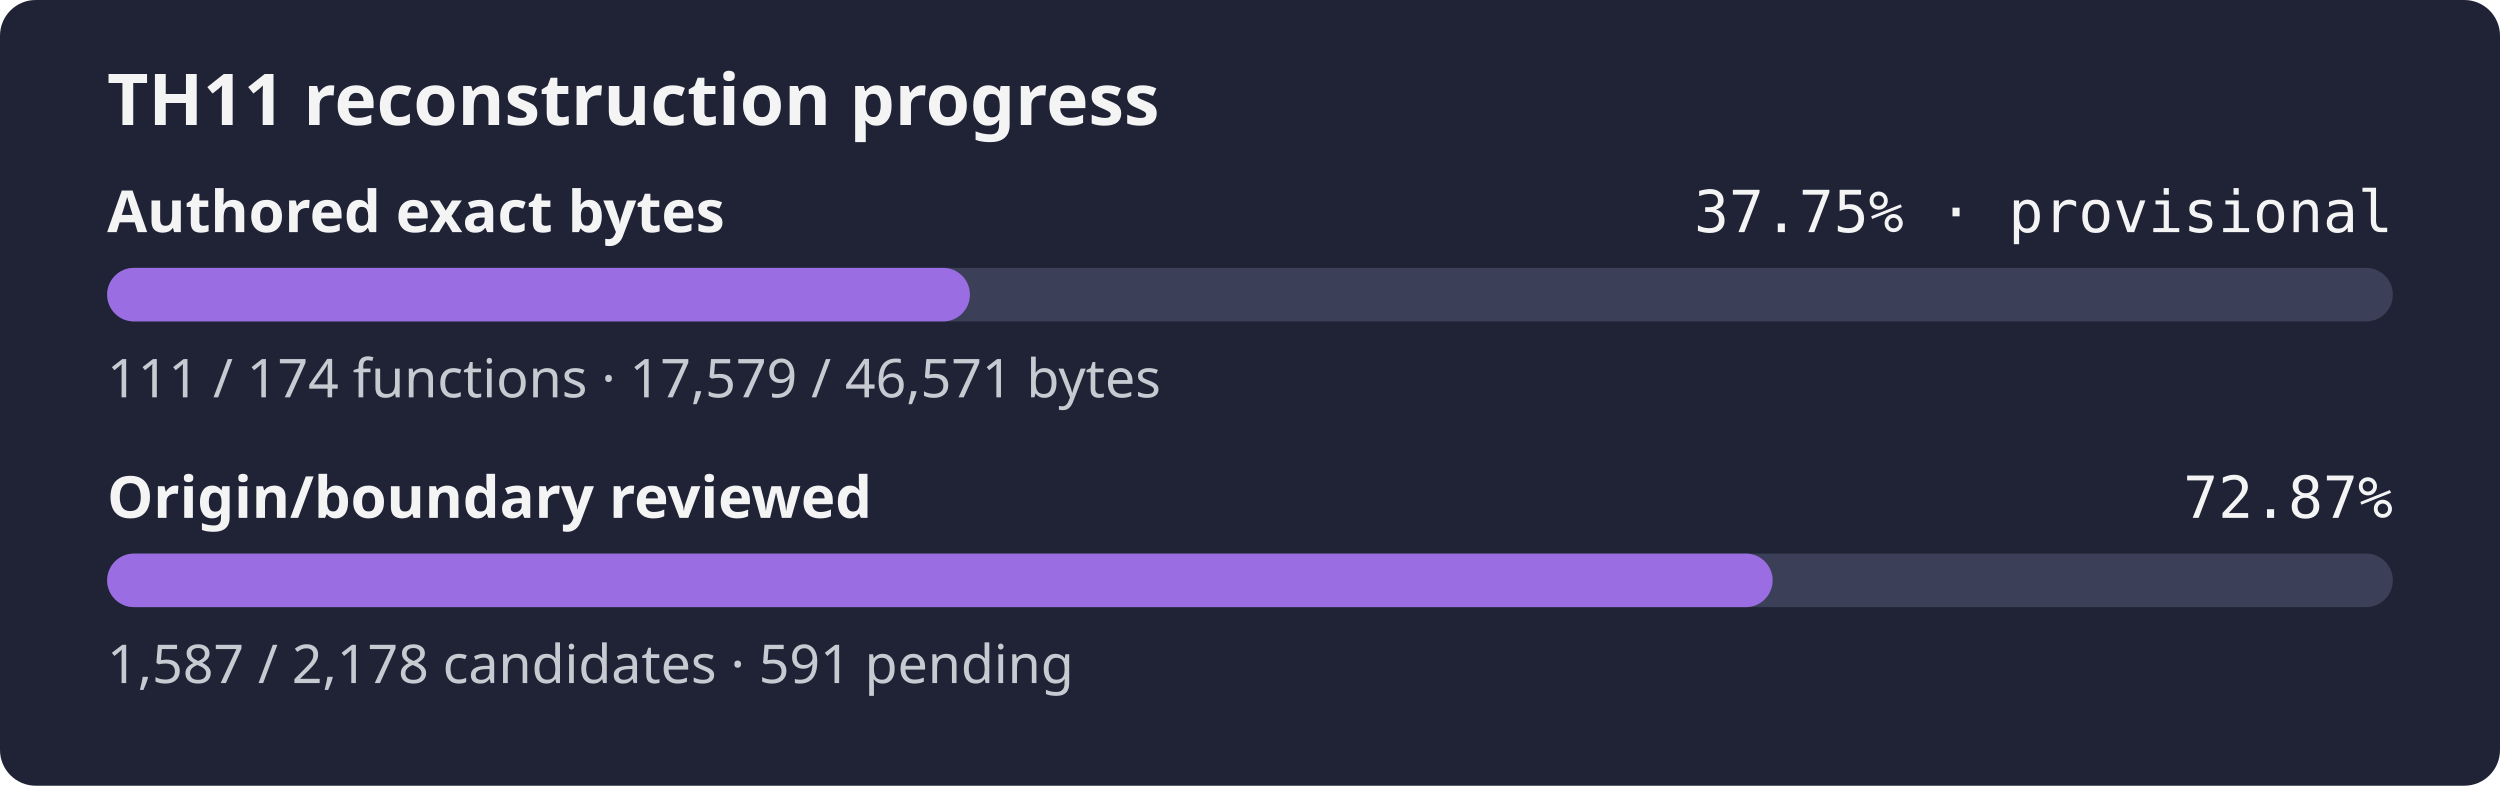
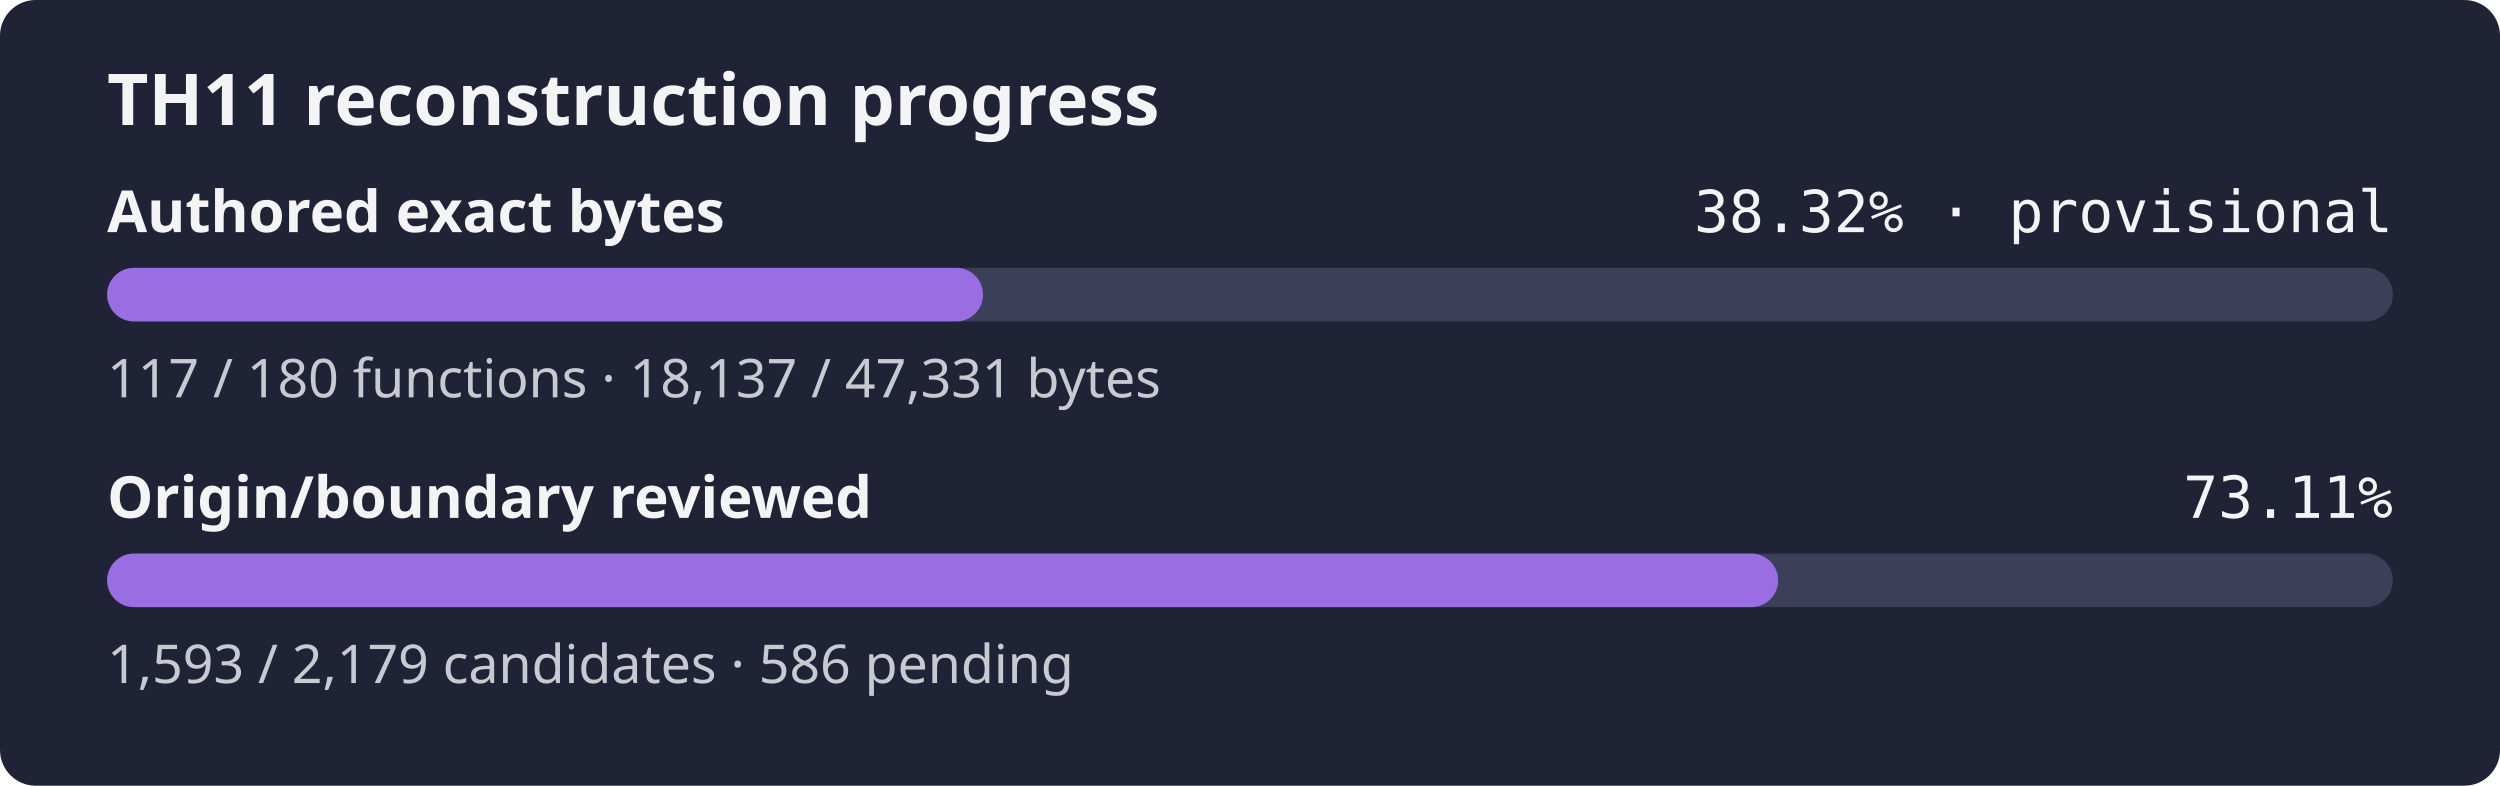
- <svg xmlns="http://www.w3.org/2000/svg" width="560" height="176" role="img" aria-label="TH11 reconstruction progress: currently classified authored bytes 37.75% exact, provisional inventory, origin and boundary review 72.87%">
+ <svg xmlns="http://www.w3.org/2000/svg" width="560" height="176" role="img" aria-label="TH11 reconstruction progress: currently classified authored bytes 38.32% exact, provisional inventory, origin and boundary review 73.11%">
  <rect width="560" height="176" rx="8" fill="#1f2335" />
  <text x="24" y="28" fill="#f4f4f5" font-family="sans-serif" font-size="16" font-weight="600">TH11 reconstruction progress</text>
  <text x="24" y="52" fill="#f4f4f5" font-family="sans-serif" font-size="13" font-weight="600">Authored exact bytes</text>
-   <text x="536" y="52" fill="#f4f4f5" text-anchor="end" font-family="monospace" font-size="13">37.75% · provisional</text>
+   <text x="536" y="52" fill="#f4f4f5" text-anchor="end" font-family="monospace" font-size="13">38.32% · provisional</text>
  <rect x="24" y="60" width="512" height="12" rx="6" fill="#3b4058" />
-   <rect x="24" y="60" width="193.26" height="12" rx="6" fill="#9b6de3" />
-   <text x="24" y="89" fill="#c8cad2" font-family="sans-serif" font-size="12">111 / 174 functions · 17,579 / 46,571 bytes</text>
+   <rect x="24" y="60" width="196.20" height="12" rx="6" fill="#9b6de3" />
+   <text x="24" y="89" fill="#c8cad2" font-family="sans-serif" font-size="12">117 / 180 functions · 18,137 / 47,331 bytes</text>
  <text x="24" y="116" fill="#f4f4f5" font-family="sans-serif" font-size="13" font-weight="600">Origin/boundary reviewed</text>
-   <text x="536" y="116" fill="#f4f4f5" text-anchor="end" font-family="monospace" font-size="13">72.87%</text>
+   <text x="536" y="116" fill="#f4f4f5" text-anchor="end" font-family="monospace" font-size="13">73.11%</text>
  <rect x="24" y="124" width="512" height="12" rx="6" fill="#3b4058" />
-   <rect x="24" y="124" width="373.07" height="12" rx="6" fill="#9b6de3" />
-   <text x="24" y="153" fill="#c8cad2" font-family="sans-serif" font-size="12">1,587 / 2,178 candidates · 591 pending</text>
+   <rect x="24" y="124" width="374.31" height="12" rx="6" fill="#9b6de3" />
+   <text x="24" y="153" fill="#c8cad2" font-family="sans-serif" font-size="12">1,593 / 2,179 candidates · 586 pending</text>
</svg>
